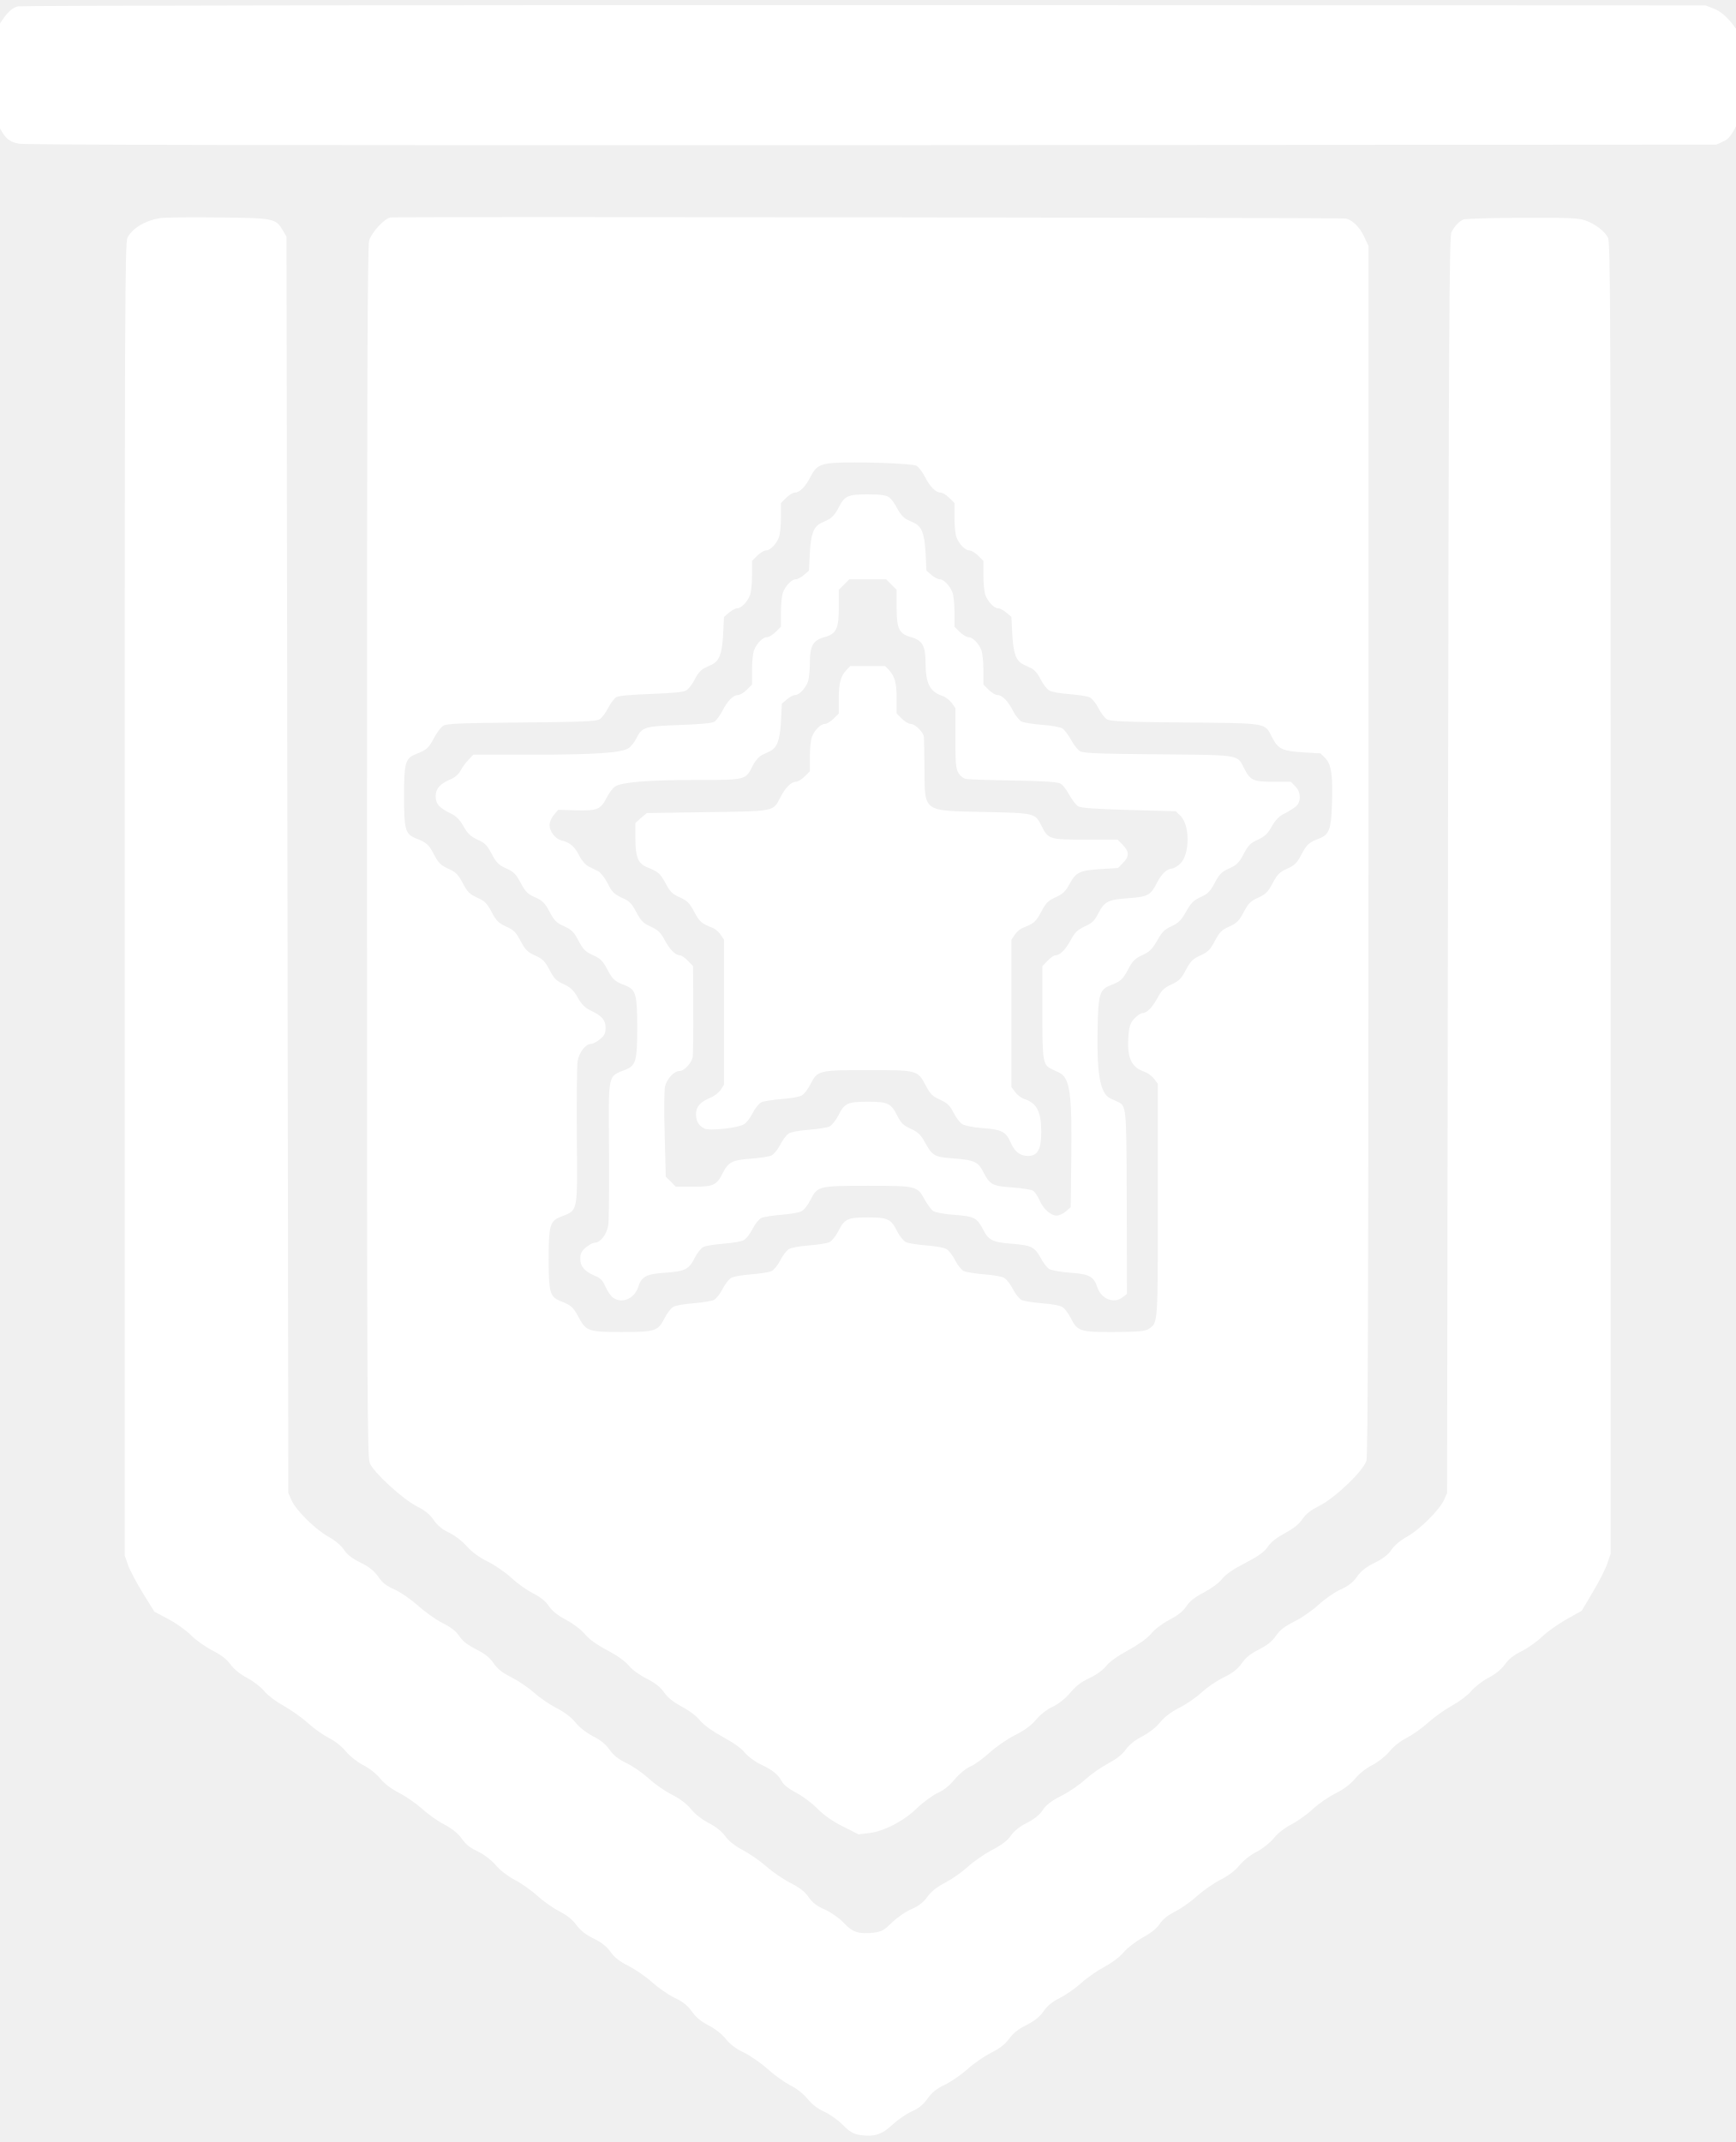
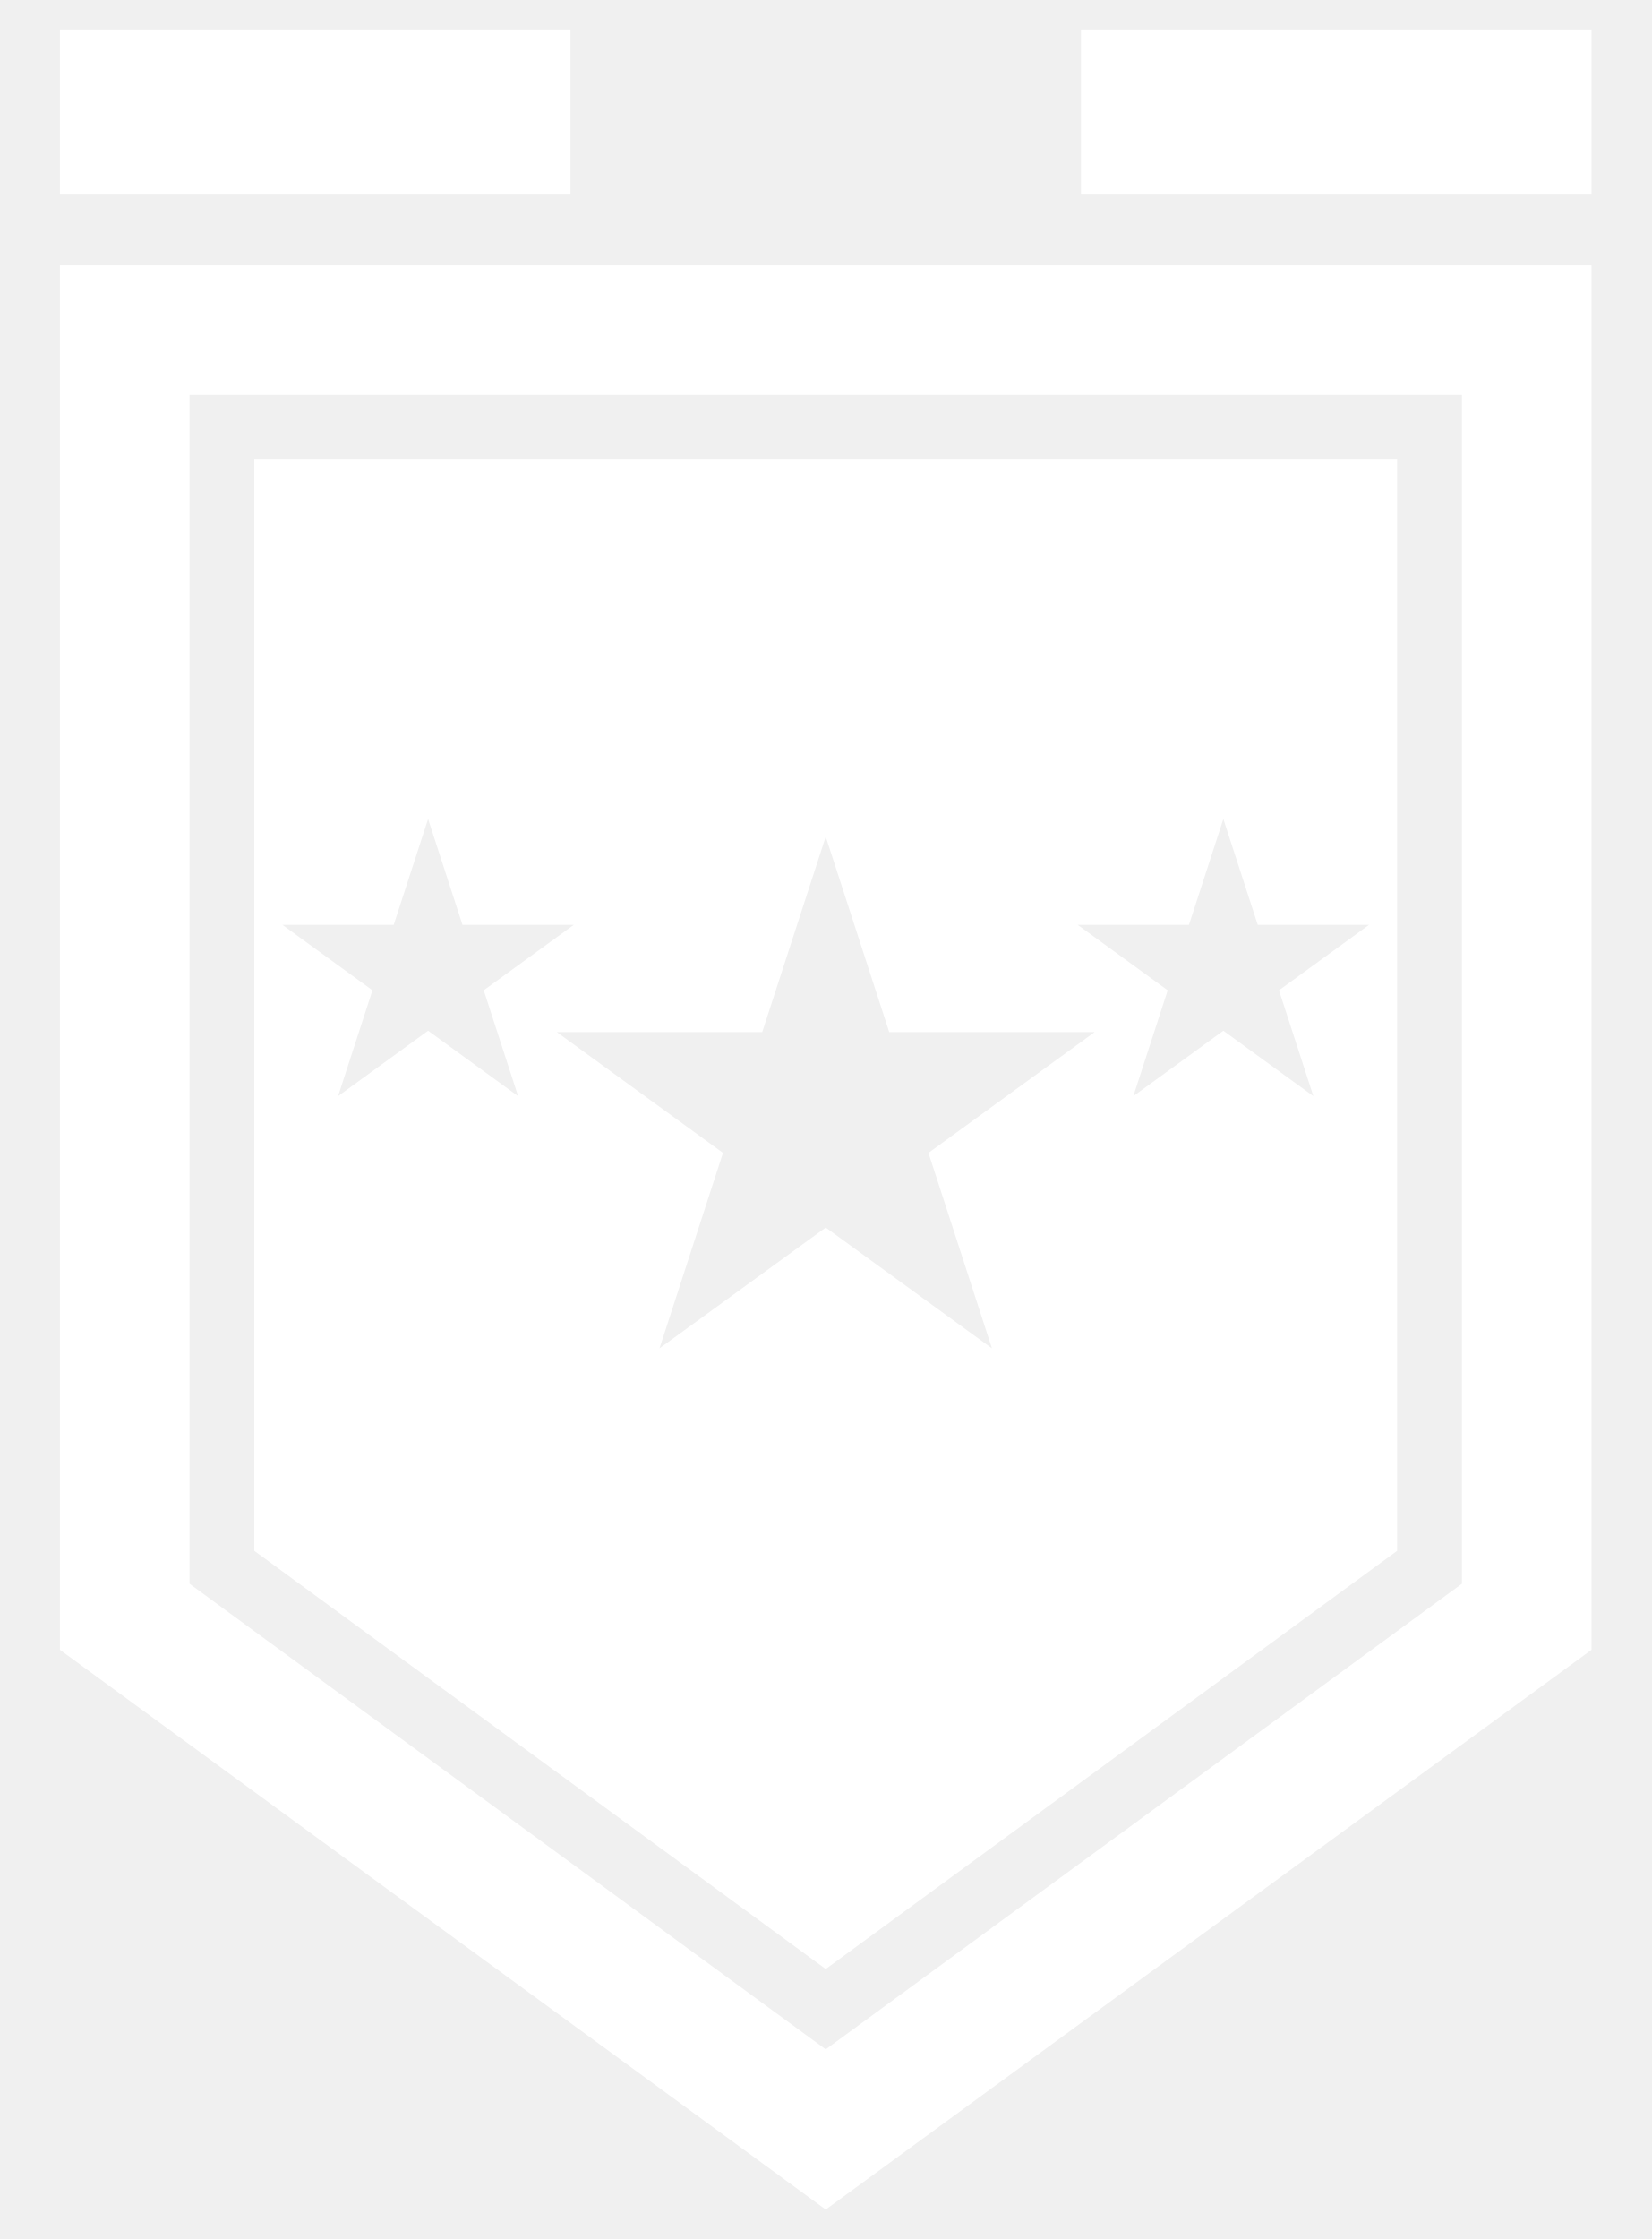
- <svg xmlns="http://www.w3.org/2000/svg" viewBox="192 80 960 1184" width="256" height="316">
-   <mask id="kbreverso" maskUnits="userSpaceOnUse" x="0" y="0" width="1344" height="1344">
-     <rect width="1344" height="1344" fill="#fff" />
-     <g transform="translate(0,1344) scale(0.1,-0.1)" fill="#000">
-       <path d="M6530 10084 c-74 -6 -98 -20 -126 -76 -28 -55 -60 -88 -87 -88 -10 0 -32 -13 -48 -29 l-29 -29 0 -81 c0 -44 -5 -92 -11 -108 -14 -38 -48 -73 -72 -73 -10 0 -32 -13 -48 -29 l-29 -29 0 -81 c0 -44 -5 -92 -11 -108 -14 -37 -48 -73 -70 -73 -10 0 -31 -11 -46 -24 l-28 -24 -5 -101 c-6 -102 -21 -142 -61 -162 -7 -3 -27 -13 -42 -20 -18 -8 -39 -32 -53 -61 -13 -26 -34 -54 -47 -62 -15 -10 -73 -15 -194 -20 -112 -4 -180 -10 -194 -18 -11 -7 -32 -34 -45 -60 -13 -26 -34 -54 -47 -62 -18 -12 -98 -15 -432 -18 -339 -3 -414 -6 -433 -18 -13 -8 -37 -40 -53 -71 -29 -54 -39 -63 -101 -87 -56 -23 -63 -50 -63 -232 0 -182 7 -209 63 -232 62 -24 72 -33 102 -89 25 -48 38 -61 80 -80 41 -18 54 -31 80 -80 25 -48 38 -61 80 -80 41 -18 54 -31 80 -80 25 -48 38 -61 80 -80 41 -18 54 -31 80 -80 25 -48 38 -61 80 -80 41 -18 54 -31 80 -80 25 -48 38 -61 79 -79 38 -18 54 -33 77 -74 21 -37 41 -57 71 -71 64 -31 83 -53 83 -96 0 -29 -6 -43 -31 -63 -17 -14 -39 -26 -48 -26 -32 0 -68 -47 -76 -97 -4 -25 -5 -213 -4 -417 3 -432 9 -403 -93 -444 -56 -23 -63 -50 -63 -232 0 -182 7 -209 63 -232 62 -24 72 -33 101 -87 43 -81 54 -85 241 -85 184 0 200 5 236 76 13 26 34 54 47 62 12 9 61 17 112 21 50 4 101 12 113 18 13 6 35 33 48 59 13 26 34 54 47 62 12 9 61 17 112 21 50 4 101 12 113 18 13 6 35 33 48 59 13 26 34 54 47 62 12 9 61 17 112 21 50 4 101 12 113 18 13 6 35 33 48 58 35 71 52 79 164 79 112 0 129 -8 164 -79 13 -25 35 -52 48 -58 12 -6 64 -14 113 -18 51 -4 100 -12 112 -21 13 -8 34 -36 47 -62 13 -26 35 -53 48 -59 12 -6 64 -14 113 -18 51 -4 100 -12 112 -21 13 -8 34 -36 47 -62 13 -26 35 -53 48 -59 12 -6 64 -14 113 -18 51 -4 100 -12 112 -21 13 -8 34 -36 47 -62 36 -72 52 -77 241 -76 135 1 168 4 189 17 52 35 51 15 51 709 l0 647 -21 28 c-11 15 -36 33 -54 39 -74 25 -98 82 -87 206 4 48 11 66 33 89 15 16 35 29 43 29 26 1 56 32 85 86 22 41 37 55 77 73 41 19 54 32 79 80 26 49 39 62 80 80 42 19 55 32 80 80 26 49 39 62 80 80 42 19 55 32 80 80 26 49 39 62 80 80 42 19 55 32 80 80 26 49 39 62 80 80 42 19 55 32 80 80 30 56 40 65 102 89 50 20 62 53 66 183 6 162 -3 225 -36 259 l-27 27 -99 6 c-115 8 -136 18 -170 85 -41 79 -20 76 -481 80 -334 3 -414 6 -432 18 -13 8 -34 36 -47 62 -13 26 -35 53 -48 59 -12 6 -63 14 -113 18 -51 4 -100 12 -112 21 -13 8 -34 36 -47 62 -14 29 -35 53 -53 61 -15 7 -35 17 -42 20 -40 20 -55 60 -61 162 l-5 101 -28 24 c-15 13 -36 24 -46 24 -22 0 -56 36 -70 73 -6 16 -11 64 -11 108 l0 81 -29 29 c-16 16 -38 29 -48 29 -24 0 -58 35 -72 73 -6 16 -11 64 -11 108 l0 81 -29 29 c-16 16 -38 29 -48 29 -27 0 -59 33 -87 88 -13 26 -34 53 -46 60 -22 14 -343 24 -460 16z m308 -190 c12 -8 33 -37 46 -63 14 -28 36 -52 53 -60 15 -7 35 -17 42 -20 40 -20 55 -60 61 -162 l5 -101 28 -24 c15 -13 36 -24 46 -24 22 0 56 -36 70 -73 6 -16 11 -64 11 -108 l0 -81 29 -29 c16 -16 38 -29 48 -29 24 0 58 -35 72 -73 6 -16 11 -64 11 -108 l0 -81 29 -29 c16 -16 38 -29 48 -29 27 0 59 -33 87 -88 13 -26 35 -53 48 -59 12 -6 64 -14 113 -18 50 -3 100 -13 112 -20 12 -8 33 -36 48 -63 14 -26 36 -54 48 -62 18 -12 98 -15 432 -18 457 -4 439 -1 476 -75 35 -69 50 -77 162 -77 l98 0 24 -25 c32 -31 34 -84 4 -111 -12 -10 -40 -28 -62 -39 -30 -14 -50 -34 -71 -71 -23 -41 -39 -56 -77 -74 -41 -18 -54 -31 -79 -79 -26 -49 -39 -62 -80 -80 -42 -19 -55 -32 -80 -80 -26 -48 -39 -62 -79 -79 -39 -18 -53 -33 -80 -81 -27 -48 -42 -62 -80 -80 -39 -17 -53 -32 -80 -80 -28 -48 -42 -62 -82 -80 -41 -19 -54 -32 -79 -80 -30 -56 -40 -65 -102 -89 -54 -22 -63 -51 -66 -227 -6 -258 13 -368 69 -396 7 -3 25 -12 39 -18 52 -24 51 -17 53 -558 l1 -506 -23 -18 c-48 -39 -119 -11 -141 55 -19 59 -44 73 -150 80 -54 4 -104 13 -117 21 -12 8 -34 37 -48 64 -33 59 -51 67 -165 76 -97 7 -122 20 -150 75 -35 68 -50 76 -158 84 -56 4 -106 13 -119 21 -12 8 -33 37 -48 64 -41 75 -44 76 -315 76 -271 0 -278 -2 -316 -77 -13 -26 -34 -54 -47 -62 -12 -9 -61 -17 -112 -21 -49 -4 -101 -12 -113 -18 -13 -6 -35 -33 -48 -59 -13 -26 -34 -54 -47 -62 -12 -9 -61 -17 -112 -21 -49 -4 -101 -12 -113 -18 -13 -6 -35 -33 -48 -59 -33 -66 -53 -76 -164 -84 -106 -7 -131 -21 -150 -80 -22 -65 -89 -93 -139 -58 -12 9 -31 36 -42 61 -14 34 -27 47 -56 59 -59 25 -83 52 -83 95 0 29 7 43 31 63 17 14 39 26 48 26 32 0 68 47 76 97 4 25 5 213 4 417 -3 432 -9 403 93 444 56 23 63 50 63 232 0 182 -7 209 -63 232 -62 24 -72 33 -102 89 -25 48 -38 61 -80 80 -41 18 -54 31 -80 80 -25 48 -38 61 -80 80 -41 18 -54 31 -80 80 -25 48 -38 61 -80 80 -41 18 -54 31 -80 80 -25 48 -38 61 -80 80 -41 18 -54 31 -80 80 -25 48 -38 61 -79 79 -38 18 -54 33 -77 74 -21 37 -41 57 -71 71 -64 31 -83 53 -83 95 0 42 24 69 83 94 23 9 44 28 55 48 9 18 29 45 44 60 l26 28 329 0 c341 0 492 10 530 36 13 8 32 32 43 54 32 63 45 67 237 74 112 4 180 10 194 18 11 7 32 34 45 60 28 55 60 88 87 88 10 0 32 13 48 29 l29 29 0 81 c0 44 5 92 11 108 14 38 48 73 72 73 10 0 32 13 48 29 l29 29 0 81 c0 44 5 92 11 108 14 37 48 73 70 73 10 0 31 11 46 24 l28 24 5 101 c6 102 21 142 61 162 7 3 27 13 42 20 17 8 39 32 53 60 35 71 52 79 164 79 71 0 101 -4 118 -16z" />
-       <path d="M6589 9411 l-29 -29 0 -100 c0 -116 -14 -144 -80 -162 -62 -17 -80 -48 -80 -141 0 -43 -5 -90 -11 -106 -14 -37 -48 -73 -70 -73 -10 0 -31 -11 -46 -24 l-28 -24 -5 -101 c-6 -102 -21 -142 -61 -162 -7 -3 -27 -13 -42 -20 -17 -8 -39 -32 -53 -60 -40 -80 -36 -79 -314 -79 -263 0 -411 -12 -447 -36 -13 -8 -34 -36 -47 -62 -33 -65 -52 -73 -169 -70 l-99 3 -24 -28 c-13 -15 -24 -41 -24 -56 0 -36 32 -77 67 -86 46 -11 72 -33 97 -83 14 -28 36 -53 53 -61 15 -8 39 -19 51 -25 13 -6 37 -36 53 -67 24 -49 36 -60 78 -80 42 -18 55 -31 81 -80 25 -48 38 -61 79 -80 40 -18 55 -32 77 -73 29 -54 59 -85 85 -86 8 0 28 -13 44 -30 l29 -30 1 -237 c1 -131 -1 -250 -3 -265 -5 -33 -47 -78 -73 -78 -30 0 -69 -42 -80 -85 -5 -24 -6 -134 -2 -270 l6 -230 28 -27 27 -28 99 0 c112 0 127 8 162 77 30 59 52 71 156 78 50 4 101 12 113 18 13 6 35 33 48 59 13 26 34 54 47 62 12 9 61 17 112 21 50 4 101 12 113 18 13 6 35 33 48 58 35 71 52 79 164 79 112 0 129 -8 165 -80 20 -39 34 -52 74 -70 39 -18 55 -33 76 -72 43 -78 53 -84 163 -92 110 -8 133 -18 162 -76 35 -68 50 -77 158 -84 53 -4 105 -12 115 -17 10 -6 27 -30 37 -53 21 -49 62 -86 96 -86 12 0 35 11 50 23 l27 24 3 264 c5 365 -7 451 -67 480 -7 3 -26 12 -40 19 -50 23 -53 41 -53 316 l0 254 29 30 c16 17 36 30 44 30 26 1 56 32 85 86 23 42 37 55 77 74 40 18 54 31 74 71 35 67 54 77 167 85 109 8 123 16 159 87 24 47 55 76 82 77 10 0 31 13 47 28 52 52 53 211 1 263 l-27 26 -259 7 c-195 6 -265 11 -282 21 -12 8 -33 36 -48 63 -14 26 -35 54 -47 61 -16 10 -85 15 -262 18 -133 2 -251 6 -263 9 -13 2 -31 16 -40 31 -15 23 -18 51 -18 194 l0 167 -21 29 c-11 15 -34 33 -51 38 -69 23 -93 70 -93 183 0 94 -18 125 -80 142 -66 18 -80 46 -80 162 l0 100 -29 29 -29 29 -102 0 -102 0 -29 -29z m249 -473 c32 -35 42 -72 42 -159 l0 -81 29 -29 c16 -16 38 -29 49 -29 25 0 72 -47 73 -74 1 -11 2 -91 3 -176 2 -239 -11 -230 328 -237 283 -6 284 -6 319 -76 38 -75 41 -77 242 -77 l179 0 29 -29 c36 -37 37 -65 1 -100 l-27 -28 -99 -6 c-115 -8 -134 -17 -171 -85 -21 -39 -37 -54 -76 -71 -41 -19 -54 -32 -79 -80 -30 -56 -40 -65 -102 -89 -15 -6 -35 -23 -45 -39 l-18 -27 0 -407 0 -408 21 -28 c11 -15 34 -33 51 -38 69 -23 93 -70 93 -183 0 -96 -20 -132 -74 -132 -43 0 -74 24 -96 76 -25 58 -50 71 -155 78 -51 4 -100 14 -112 22 -13 8 -34 36 -48 63 -20 40 -34 53 -74 72 -42 18 -55 31 -80 79 -45 85 -46 85 -321 85 -271 0 -278 -2 -316 -77 -13 -26 -34 -54 -47 -62 -12 -9 -61 -17 -112 -21 -49 -4 -101 -12 -113 -18 -13 -6 -35 -33 -48 -59 -13 -26 -34 -54 -47 -62 -32 -21 -193 -39 -221 -24 -32 17 -45 40 -46 79 0 41 24 69 82 92 20 9 45 28 55 43 l18 28 0 401 0 401 -18 27 c-10 16 -30 33 -45 39 -62 24 -72 33 -102 89 -25 48 -38 61 -80 80 -41 18 -54 31 -79 79 -29 53 -40 63 -103 88 -48 20 -63 56 -63 155 l0 89 31 28 32 27 333 5 c376 5 365 3 405 80 28 55 60 88 87 88 10 0 32 13 48 29 l29 29 0 81 c0 44 5 92 11 108 14 38 48 73 72 73 10 0 32 13 48 29 l29 29 0 81 c0 87 10 124 42 159 l21 22 97 0 97 0 21 -22z" />
+ <svg xmlns="http://www.w3.org/2000/svg" viewBox="140 40 560 760" width="256" height="347">
+   <rect x="160.000" y="50" width="173.333" height="56" fill="#FFFFFF" />
+   <rect x="506.667" y="50" width="173.333" height="56" fill="#FFFFFF" />
+   <mask id="kbreverso" maskUnits="userSpaceOnUse" x="0" y="0" width="900" height="900">
+     <rect width="900" height="900" fill="#fff" />
+     <path d="M215 185 H625 V572 L420 722 L215 572 Z" fill="none" stroke="#000" stroke-width="22" />
+     <g fill="#000">
+       <path d="M285.00,318.00 L296.68,353.93 L334.45,353.93 L303.89,376.14 L315.56,412.07 L285.00,389.86 L254.44,412.07 L266.11,376.14 L235.55,353.93 L273.32,353.93Z" />
+       <path d="M420.00,324.00 L441.56,390.33 L511.30,390.33 L454.88,431.33 L476.43,497.67 L420.00,456.67 L363.57,497.67 L385.12,431.33 L328.70,390.33 L398.44,390.33Z" />
+       <path d="M555.00,318.00 L566.68,353.93 L604.45,353.93 L573.89,376.14 L585.56,412.07 L555.00,389.86 L524.44,412.07 L536.11,376.14 L505.55,353.93 L543.32,353.93Z" />
    </g>
  </mask>
-   <g mask="url(#kbreverso)">
-     <g transform="translate(0,1344) scale(0.1,-0.1)" fill="#FFFFFF">
-       <path d="M2020 12610 c-40 -10 -67 -39 -130 -142 l-45 -73 -3 -147 -3 -147 46 -98 c59 -122 75 -139 139 -153 35 -7 1474 -9 4721 -8 l4670 3 37 17 c32 14 45 31 90 120 l53 103 -1 136 0 136 -27 54 c-45 92 -109 164 -164 185 l-48 19 -4650 2 c-2557 0 -4666 -3 -4685 -7z" />
-       <path d="M2803 11438 c-82 -14 -151 -56 -178 -108 -14 -26 -15 -436 -15 -3660 l0 -3630 18 -53 c10 -28 47 -98 82 -155 l64 -103 79 -42 c43 -23 99 -63 125 -90 26 -26 79 -63 117 -83 49 -25 79 -48 100 -77 20 -27 53 -54 93 -75 34 -18 76 -51 94 -73 19 -23 64 -57 107 -81 41 -23 101 -65 133 -94 31 -29 83 -66 116 -83 35 -18 73 -47 96 -76 23 -27 61 -57 95 -75 34 -17 72 -47 95 -75 25 -30 61 -57 106 -80 37 -19 94 -59 127 -88 32 -30 86 -68 120 -85 37 -19 73 -47 90 -69 35 -48 46 -56 108 -87 28 -14 67 -45 88 -70 22 -27 64 -59 105 -81 37 -19 94 -60 127 -90 33 -30 88 -68 121 -85 42 -21 71 -45 92 -74 22 -30 51 -53 95 -75 45 -22 74 -45 95 -75 22 -31 51 -53 99 -77 37 -19 96 -59 131 -91 35 -31 91 -70 125 -86 46 -22 71 -42 95 -76 23 -32 52 -56 92 -76 35 -18 73 -47 96 -76 25 -31 59 -56 101 -75 34 -17 92 -57 128 -89 36 -33 92 -73 124 -90 37 -18 74 -47 98 -76 25 -31 56 -55 92 -71 29 -13 76 -46 103 -73 39 -39 58 -50 94 -56 80 -12 122 2 180 56 29 27 77 60 107 74 39 17 63 36 88 71 25 35 50 55 96 77 34 16 90 55 125 86 35 32 94 72 131 91 48 24 77 46 99 77 22 30 51 54 96 76 45 23 73 45 94 75 20 30 48 53 91 75 34 17 88 55 120 84 32 29 90 69 128 89 41 22 83 53 105 80 21 24 66 59 105 81 45 24 77 50 94 75 17 26 45 49 88 70 34 18 88 56 120 86 33 29 90 69 127 88 45 23 81 50 106 80 23 28 61 58 95 75 34 18 72 48 95 75 23 29 61 58 96 76 33 17 86 54 118 84 32 30 90 70 129 89 46 24 82 51 107 81 23 28 61 58 95 75 34 18 72 48 95 75 23 29 61 58 96 76 33 17 85 54 118 84 32 29 92 72 132 94 43 24 88 58 106 80 18 22 60 55 94 73 41 21 73 48 93 75 20 29 49 52 92 73 34 17 85 53 113 80 29 28 90 71 136 97 l84 47 62 105 c35 58 71 130 80 158 l18 53 0 3625 c0 3218 -1 3629 -15 3655 -19 37 -69 75 -126 96 -37 13 -93 15 -347 14 -166 0 -313 -5 -325 -9 -25 -10 -48 -33 -68 -71 -12 -21 -15 -573 -19 -3500 l-5 -3475 -17 -38 c-26 -56 -134 -164 -204 -203 -38 -21 -71 -49 -87 -73 -17 -26 -45 -48 -91 -71 -48 -23 -76 -45 -99 -77 -23 -33 -48 -52 -92 -72 -33 -15 -88 -53 -121 -84 -34 -31 -94 -73 -133 -92 -54 -27 -80 -47 -103 -80 -22 -32 -50 -53 -95 -76 -46 -23 -72 -44 -94 -76 -23 -32 -48 -52 -102 -79 -39 -19 -94 -57 -122 -84 -29 -26 -83 -64 -122 -83 -46 -24 -82 -51 -107 -82 -23 -28 -61 -57 -97 -76 -38 -19 -70 -44 -90 -71 -20 -29 -53 -54 -99 -79 -38 -20 -94 -59 -126 -88 -31 -29 -91 -70 -133 -91 -55 -28 -84 -50 -103 -79 -18 -27 -47 -50 -88 -71 -40 -20 -70 -44 -88 -70 -19 -28 -51 -52 -107 -81 -44 -24 -103 -65 -132 -92 -29 -27 -84 -66 -122 -86 -48 -25 -80 -50 -101 -80 -22 -30 -48 -50 -88 -68 -32 -13 -80 -47 -108 -74 -43 -43 -57 -50 -101 -56 -82 -9 -117 2 -165 54 -26 27 -68 57 -105 74 -46 20 -70 39 -90 69 -20 29 -48 51 -98 77 -38 19 -99 60 -134 91 -35 31 -94 72 -132 92 -45 24 -78 50 -98 78 -20 27 -52 52 -90 71 -36 19 -74 48 -97 76 -25 31 -61 58 -106 81 -38 19 -96 59 -129 90 -33 30 -88 68 -123 85 -46 22 -71 42 -94 74 -21 30 -50 54 -91 74 -36 19 -74 48 -97 76 -25 31 -61 58 -106 81 -37 19 -93 57 -123 84 -30 27 -86 65 -124 85 -51 25 -78 46 -100 78 -22 32 -48 53 -96 77 -47 24 -75 45 -93 72 -18 28 -46 50 -94 74 -37 19 -98 62 -135 96 -39 34 -94 73 -129 89 -47 20 -69 38 -92 72 -23 32 -49 53 -97 77 -47 23 -75 45 -92 71 -16 24 -49 52 -87 73 -73 41 -178 145 -203 201 l-18 40 -5 3475 -5 3475 -20 35 c-40 67 -48 69 -362 72 -155 2 -299 0 -320 -4z" />
-       <path d="M4081 11442 c-34 -5 -104 -80 -119 -128 -9 -32 -12 -768 -12 -3382 0 -2990 2 -3346 15 -3380 21 -53 182 -200 262 -241 44 -22 71 -44 92 -75 22 -31 47 -52 85 -70 32 -15 72 -46 98 -75 28 -32 68 -61 116 -85 40 -20 100 -61 132 -91 32 -30 86 -68 119 -85 42 -21 69 -43 87 -70 19 -28 48 -51 95 -76 41 -22 82 -53 103 -78 23 -28 64 -58 124 -90 57 -30 101 -62 121 -86 18 -22 57 -51 97 -71 48 -24 76 -46 98 -77 21 -30 52 -54 98 -79 39 -20 82 -52 101 -77 23 -26 67 -58 127 -91 57 -31 103 -63 121 -87 18 -21 53 -48 87 -64 65 -30 98 -57 118 -96 9 -17 38 -40 75 -59 34 -17 87 -56 118 -87 37 -38 85 -72 143 -101 l87 -44 58 7 c82 9 194 67 268 140 33 32 83 68 110 81 33 14 66 40 95 75 27 32 62 61 89 73 24 10 71 45 105 76 34 31 96 74 139 96 54 27 91 54 118 86 23 28 60 57 92 72 34 16 69 44 97 77 30 36 62 61 106 81 39 18 75 45 93 67 18 24 64 56 121 87 60 33 104 65 127 91 20 25 62 57 102 78 47 24 76 48 94 75 18 28 48 51 98 77 41 22 84 53 101 76 21 25 63 54 128 87 73 38 103 60 124 90 18 26 50 51 95 75 47 25 76 48 95 76 18 28 46 50 94 74 91 47 245 195 261 251 8 29 11 974 11 3380 l0 3340 -24 51 c-24 52 -63 90 -100 100 -23 5 -5246 11 -5285 6z" />
-     </g>
-     <g transform="translate(0,1344) scale(0.1,-0.1)" fill="#FFFFFF">
-       <path d="M6604 9902 c-12 -9 -32 -37 -44 -62 -24 -50 -55 -79 -83 -80 -10 0 -32 -13 -48 -29 l-29 -29 0 -100 c0 -116 -14 -144 -80 -162 -65 -18 -80 -47 -80 -160 0 -113 -15 -142 -80 -160 -66 -18 -80 -46 -80 -162 l0 -100 -29 -29 c-16 -16 -38 -29 -48 -29 -28 -1 -59 -30 -83 -80 -38 -78 -42 -79 -240 -80 -197 -1 -201 -2 -239 -77 -12 -24 -33 -51 -48 -60 l-27 -18 -406 -3 c-288 -2 -412 -6 -428 -14 -13 -7 -35 -34 -48 -60 -25 -50 -51 -72 -97 -83 -35 -9 -67 -50 -67 -85 0 -35 32 -76 67 -85 46 -11 72 -33 97 -83 13 -26 36 -53 50 -60 14 -7 38 -17 52 -24 15 -7 37 -35 54 -68 15 -31 39 -60 52 -66 12 -6 36 -17 51 -25 19 -8 39 -34 57 -69 18 -35 38 -61 57 -69 15 -8 39 -19 51 -25 13 -6 37 -35 52 -66 18 -35 38 -61 57 -69 15 -8 39 -19 51 -25 13 -6 37 -35 52 -66 17 -33 39 -61 54 -68 14 -7 38 -17 52 -24 15 -7 37 -34 51 -63 27 -54 58 -84 86 -85 10 0 32 -13 48 -29 l29 -29 0 -180 0 -179 -21 -26 c-11 -15 -38 -31 -59 -37 -21 -6 -48 -22 -59 -37 l-21 -26 0 -414 c0 -469 2 -455 -77 -474 -74 -19 -106 -88 -65 -139 10 -13 38 -30 63 -39 38 -14 48 -24 74 -76 50 -100 119 -103 165 -8 44 90 49 93 159 93 110 0 126 8 161 80 35 72 51 79 160 80 109 1 125 8 160 80 35 72 51 79 160 80 109 1 125 8 160 80 40 81 33 80 312 80 161 0 256 -4 272 -11 13 -6 36 -34 51 -63 42 -78 56 -86 157 -86 48 0 98 -5 112 -11 13 -6 36 -34 51 -63 42 -78 56 -86 157 -86 48 0 98 -5 112 -11 13 -6 36 -34 51 -63 43 -79 55 -86 166 -86 l96 0 20 -22 c11 -13 30 -44 41 -70 31 -71 86 -89 138 -44 l28 23 -3 504 -2 504 -18 25 c-10 14 -33 30 -51 36 -45 15 -76 47 -84 85 -3 17 -6 137 -6 266 l0 235 29 29 c16 16 38 29 48 29 28 1 59 31 86 85 14 28 36 55 49 61 12 6 36 17 51 25 17 8 40 35 58 69 25 48 38 61 79 79 42 19 55 32 80 80 26 49 39 62 81 80 42 20 54 31 78 80 18 34 39 61 55 69 14 7 38 17 52 24 15 7 37 35 54 68 17 33 39 61 54 68 14 7 38 17 52 24 14 7 37 34 50 60 25 50 51 72 97 83 35 9 67 50 67 86 0 15 -11 41 -24 56 l-24 28 -99 -3 c-118 -3 -136 4 -170 73 -14 27 -35 58 -47 67 l-21 18 -407 0 c-278 0 -415 4 -432 11 -13 6 -36 34 -51 63 -43 79 -55 85 -165 86 -109 1 -125 8 -160 80 -24 50 -55 79 -83 80 -10 0 -32 13 -48 29 l-29 29 0 100 c0 116 -14 144 -80 162 -65 18 -80 47 -80 160 0 113 -15 142 -80 160 -66 18 -80 46 -80 162 l0 100 -29 29 c-16 16 -38 29 -48 29 -28 1 -59 30 -83 80 -35 72 -51 80 -160 80 -75 0 -100 -4 -116 -18z m247 -491 l29 -29 0 -100 c0 -116 14 -144 80 -162 65 -18 80 -47 80 -160 0 -113 15 -142 80 -160 21 -6 48 -22 59 -37 l21 -26 0 -179 0 -180 29 -29 29 -29 251 0 c163 0 259 -4 275 -11 13 -6 36 -34 51 -63 48 -89 35 -86 328 -86 l259 0 28 -28 c53 -53 53 -211 0 -264 -16 -15 -37 -28 -47 -28 -28 -1 -57 -30 -88 -86 -15 -29 -38 -57 -51 -63 -14 -6 -64 -11 -112 -11 -102 0 -117 -9 -155 -85 -14 -28 -36 -55 -49 -61 -12 -6 -36 -17 -51 -25 -18 -8 -38 -33 -54 -64 -27 -54 -58 -84 -86 -85 -10 0 -32 -13 -48 -29 l-29 -29 0 -262 0 -262 29 -29 c16 -16 38 -29 49 -29 28 0 69 -45 75 -83 3 -18 7 -175 9 -350 l3 -319 -28 -24 c-15 -13 -39 -24 -51 -24 -33 0 -76 37 -93 79 -30 72 -46 81 -144 81 -49 0 -99 5 -113 11 -13 6 -36 34 -51 63 -42 78 -56 86 -157 86 -48 0 -98 5 -112 11 -14 7 -38 36 -55 68 -18 35 -41 62 -58 70 -15 8 -39 19 -51 25 -13 6 -35 33 -49 61 -39 77 -52 85 -163 85 -109 0 -125 -8 -160 -80 -35 -72 -51 -79 -160 -80 -109 -1 -125 -8 -160 -80 -35 -72 -51 -79 -160 -80 -109 -1 -125 -8 -160 -80 -35 -72 -50 -80 -163 -80 l-99 0 -29 29 -29 29 0 260 0 259 21 26 c11 15 38 31 59 37 21 6 48 22 59 37 l21 26 0 259 0 260 -29 29 c-16 16 -38 29 -48 29 -28 1 -59 31 -86 85 -14 29 -36 56 -51 63 -14 7 -38 17 -52 24 -15 7 -37 35 -54 68 -18 35 -38 61 -57 69 -15 8 -39 19 -51 25 -13 6 -37 35 -52 66 -15 31 -39 60 -52 66 -12 6 -36 17 -51 25 -17 8 -39 33 -53 61 -25 50 -51 72 -97 83 -35 9 -67 50 -67 86 0 15 11 41 24 56 l24 28 99 -3 c117 -3 136 5 169 70 43 85 34 83 404 86 225 2 332 6 348 15 13 6 35 34 49 62 27 54 58 84 86 85 10 0 32 13 48 29 l29 29 0 100 c0 116 14 144 80 162 65 18 80 47 80 160 0 113 15 142 80 160 66 18 80 46 80 162 l0 100 29 29 29 29 102 0 102 0 29 -29z" />
-     </g>
-   </g>
+   <path d="M160 130 H680 V600 L420 790 L160 600 Z" fill="#FFFFFF" mask="url(#kbreverso)" />
</svg>
